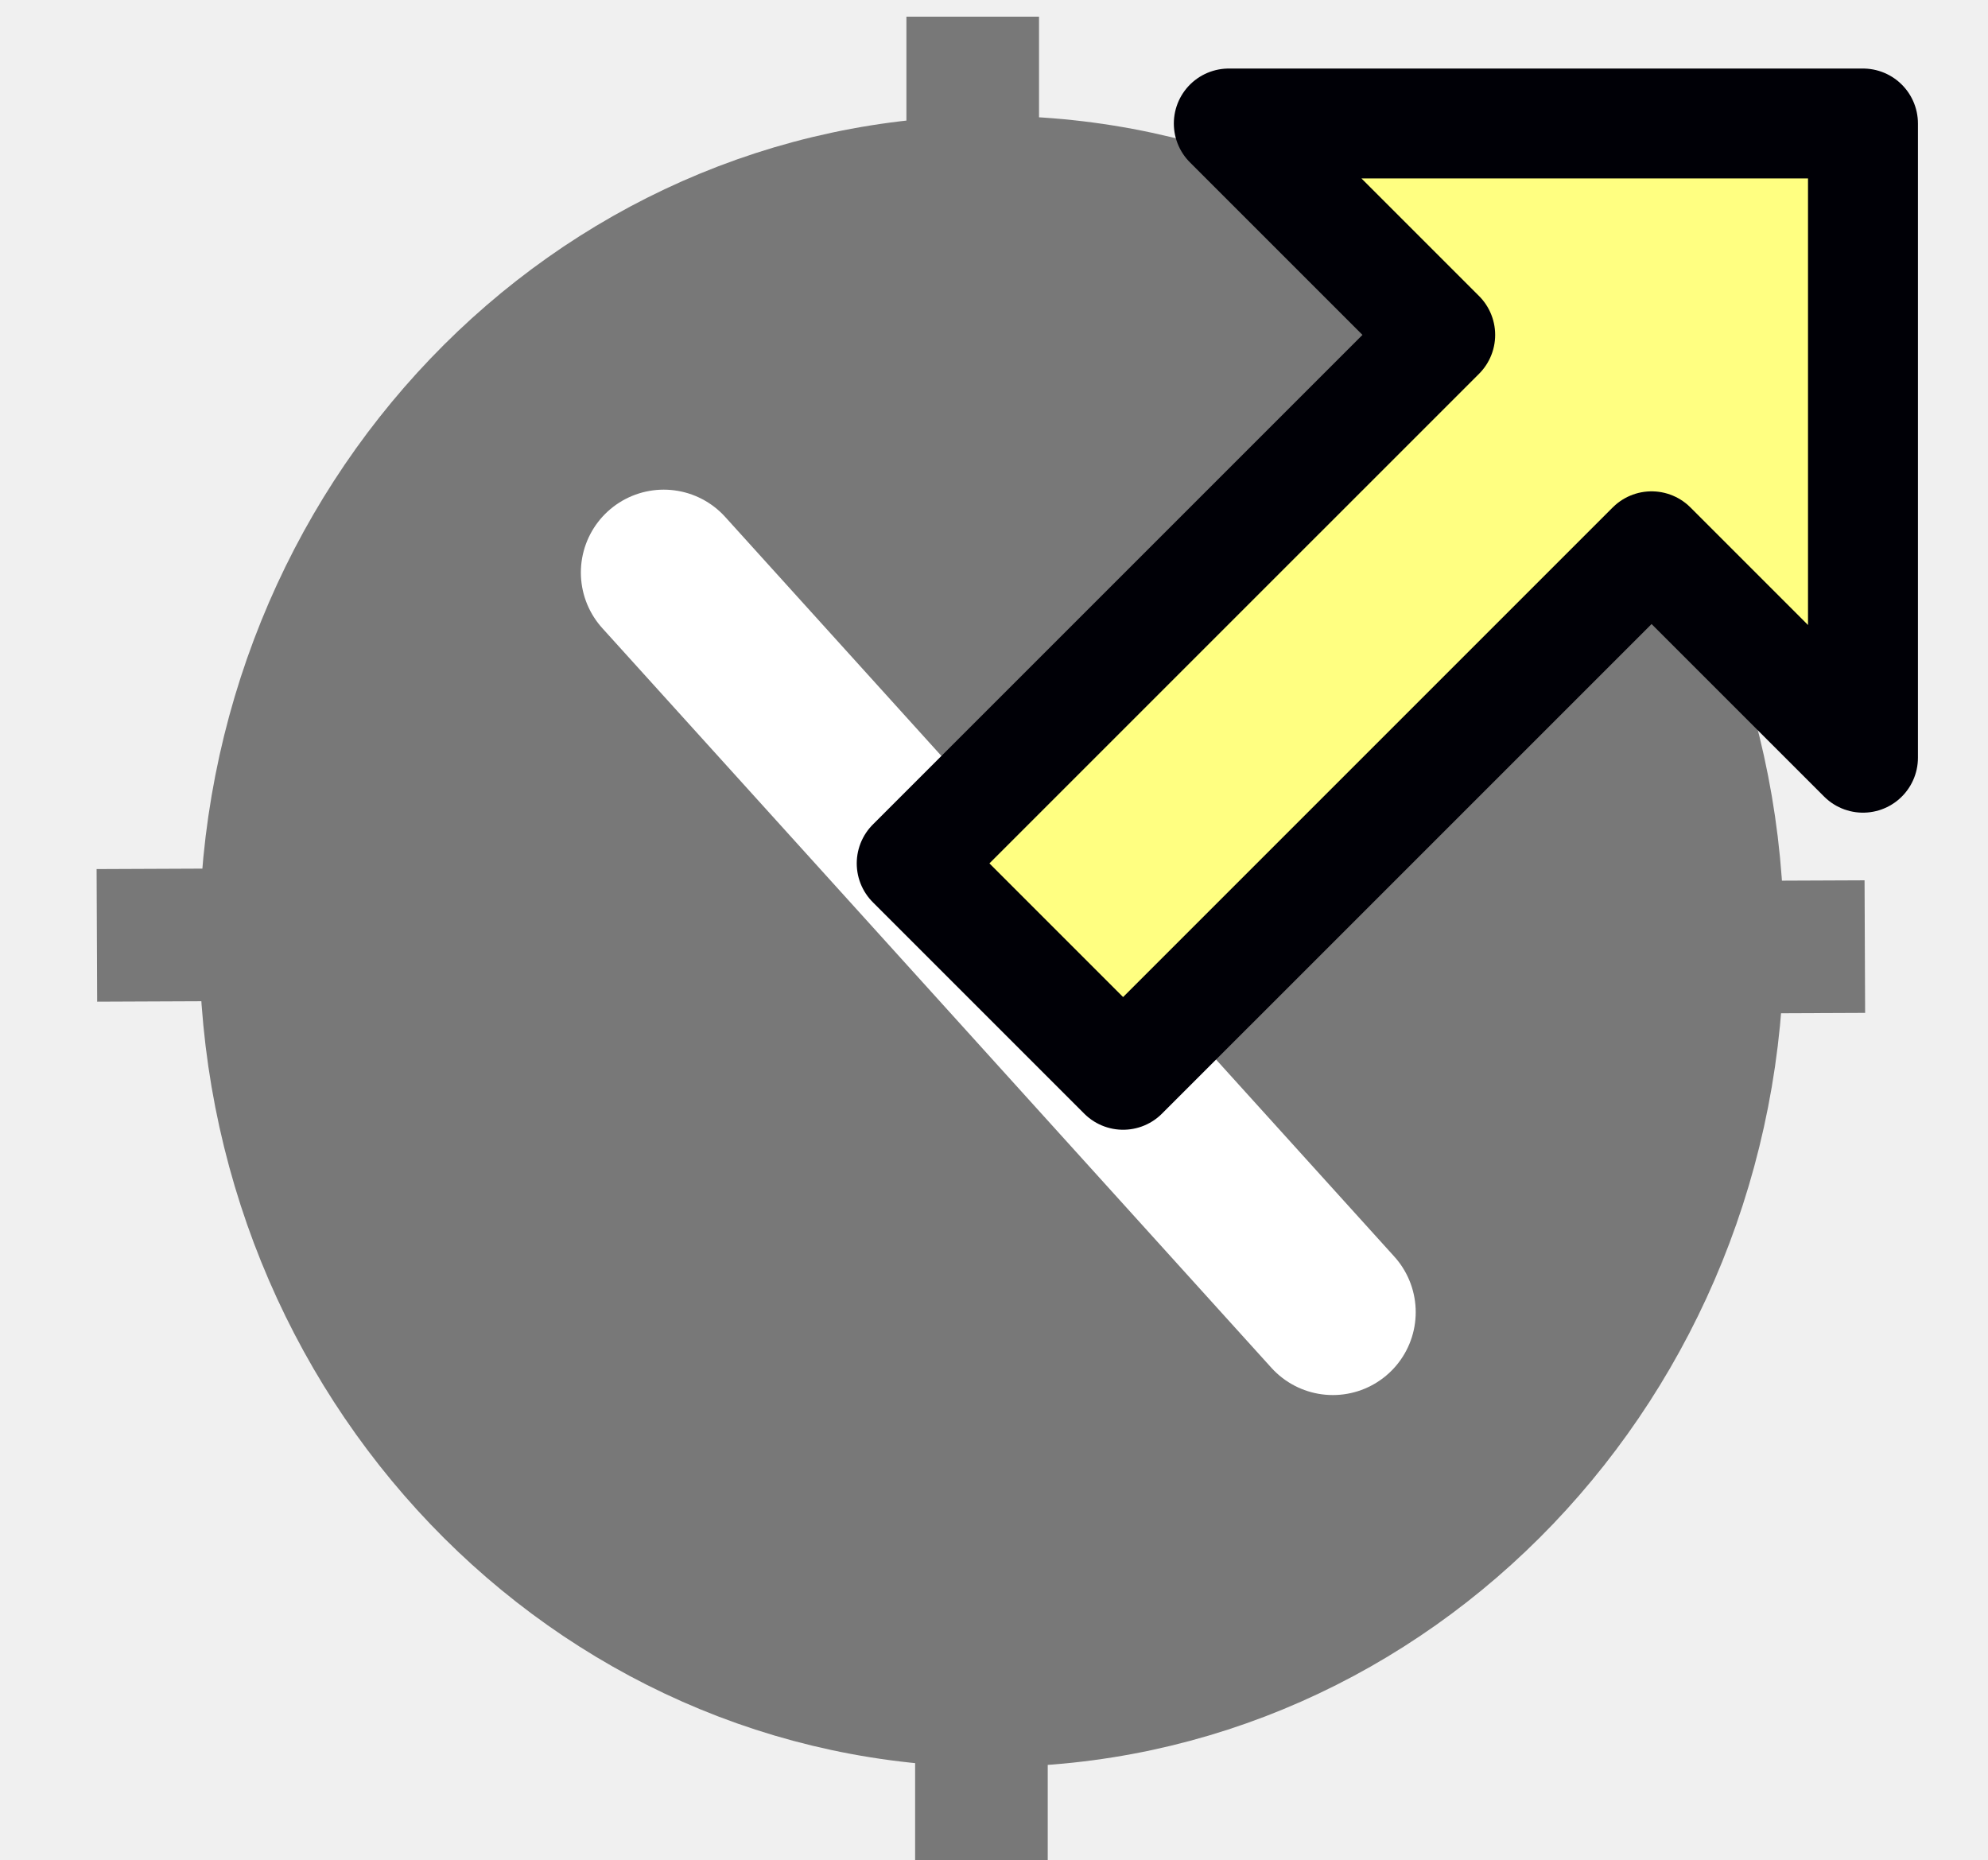
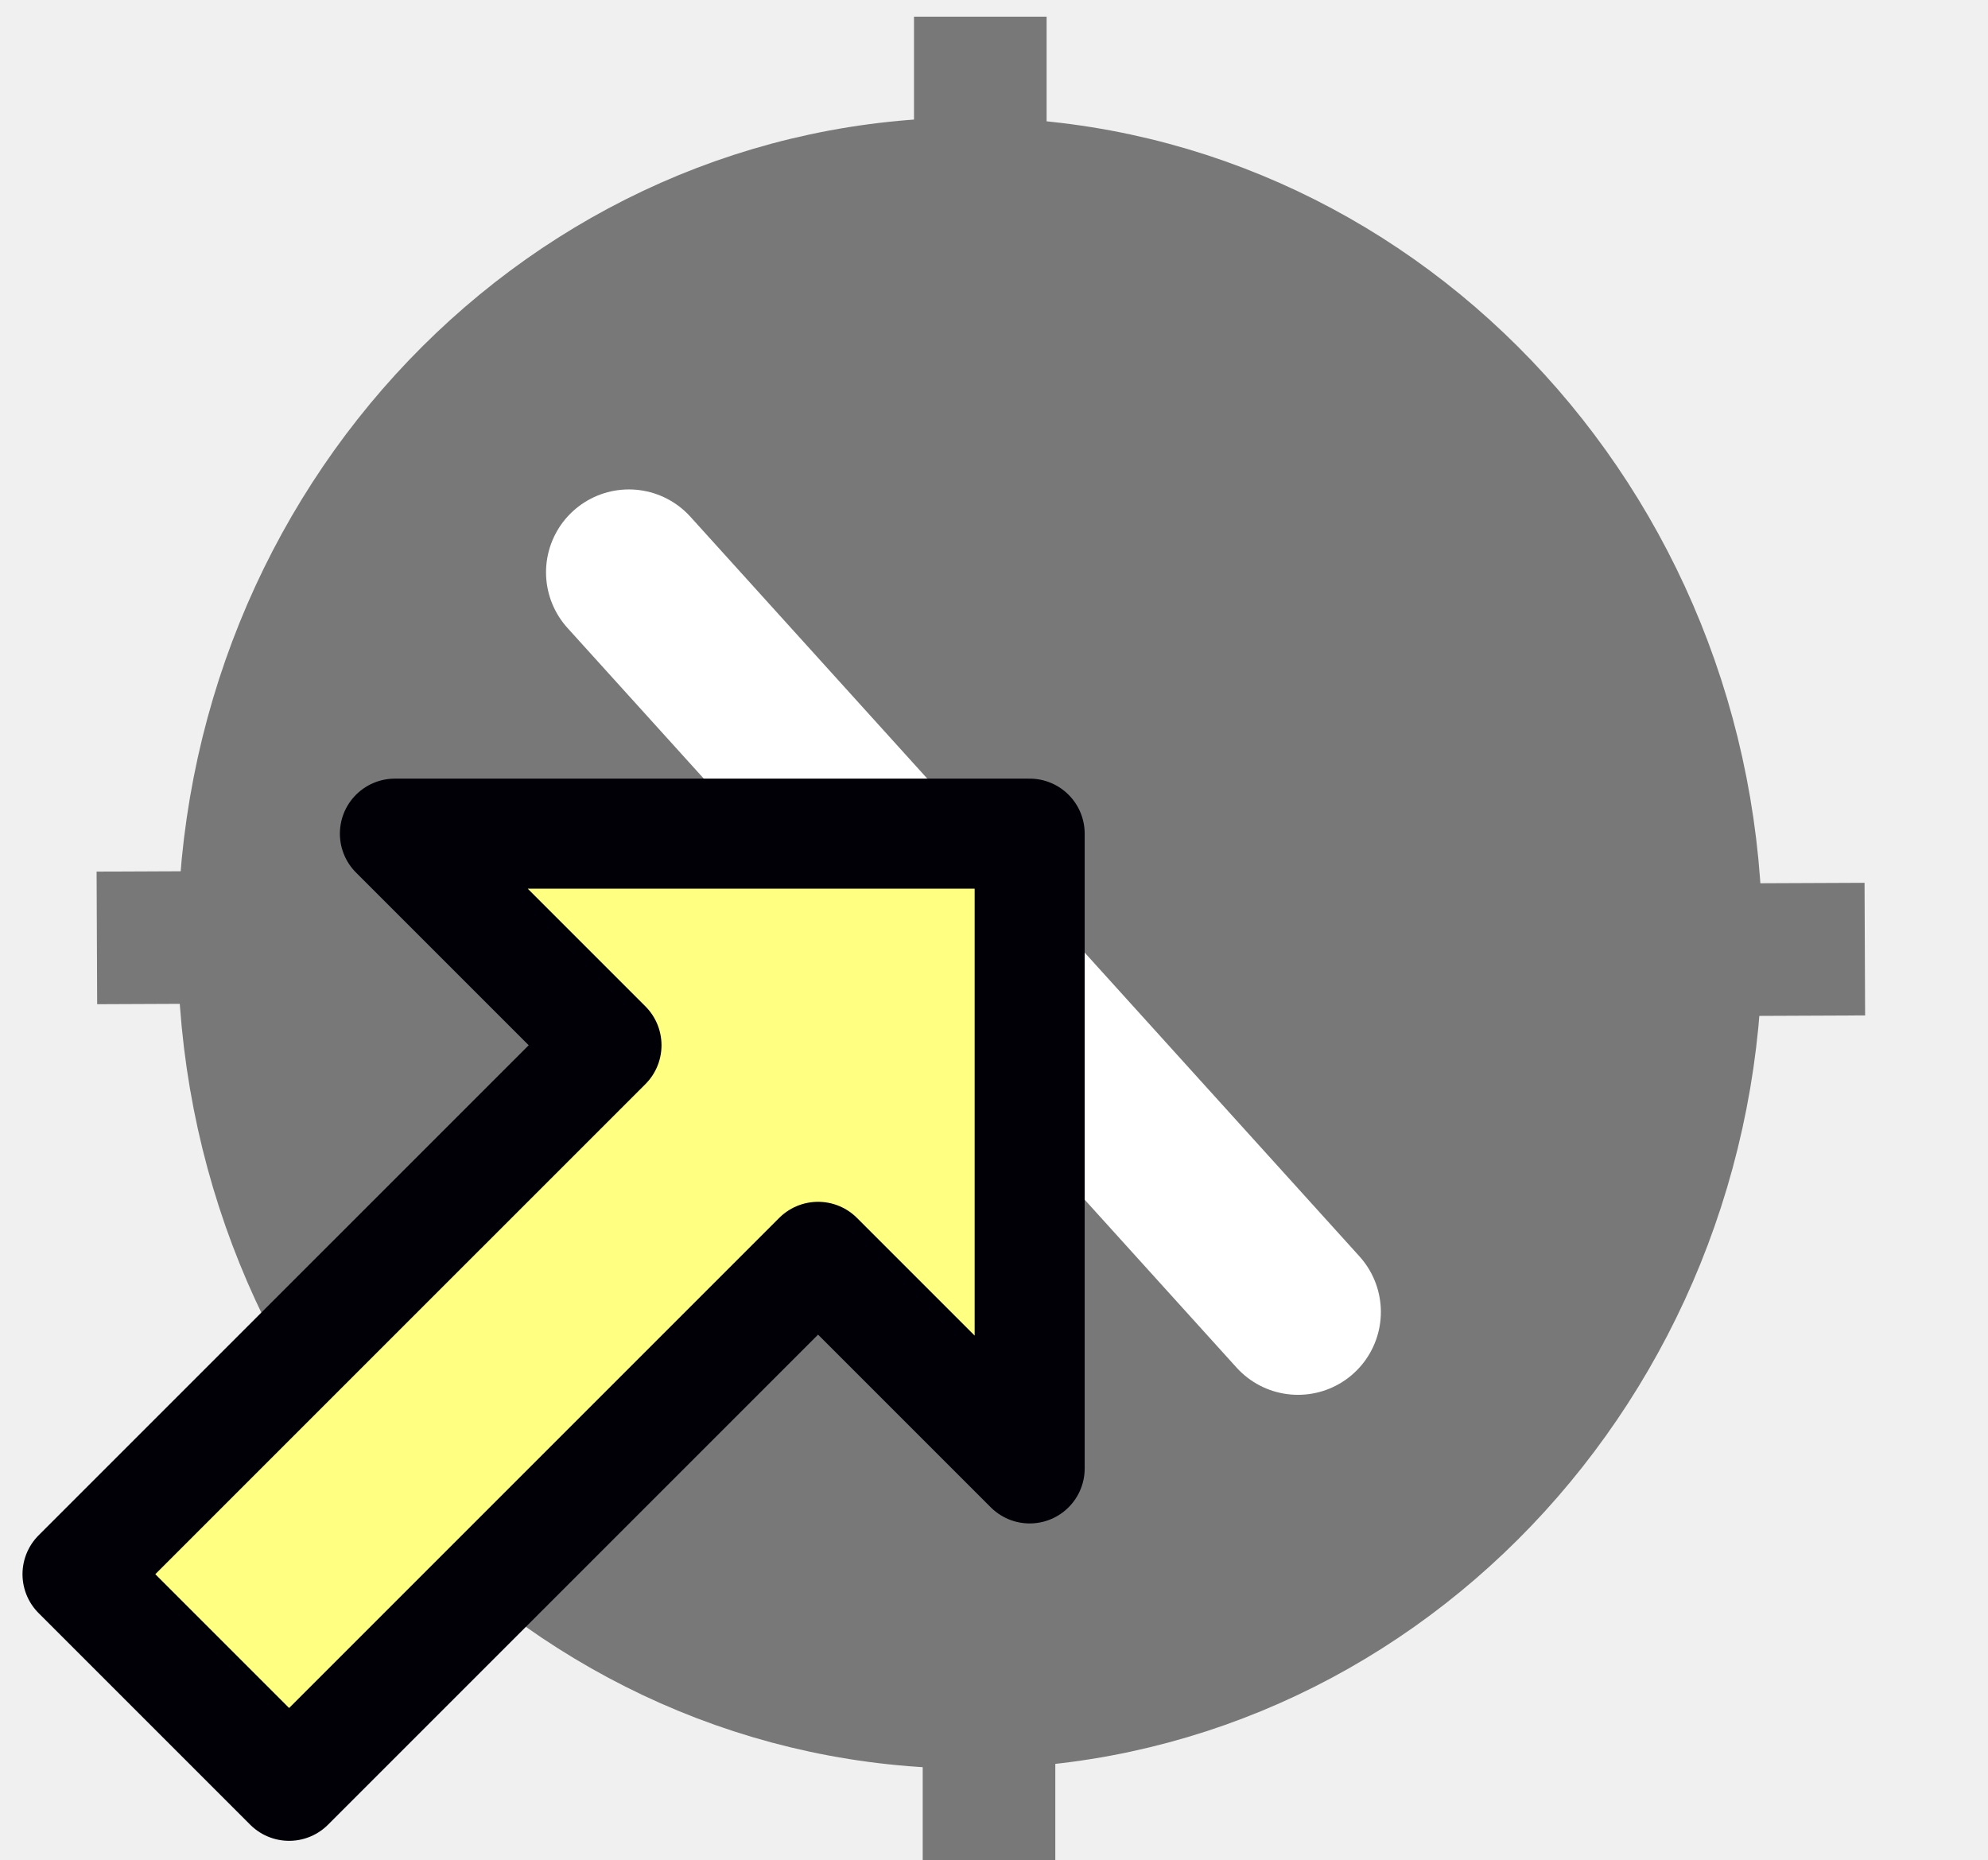
<svg xmlns="http://www.w3.org/2000/svg" version="1.0" width="149.921" height="140.265" id="svg2">
  <defs id="defs4" />
  <g id="g3338" transform="translate(1.303346,-144.6245)">
-     <ellipse style="fill:#787878;fill-opacity:1;stroke:#787878;stroke-width:9.634;stroke-linecap:round;stroke-linejoin:round;stroke-miterlimit:4;stroke-dasharray:none;stroke-opacity:1" id="path21948" cx="-215.617" cy="73.482" rx="57.439" ry="54.939" transform="rotate(-90)" />
-     <path style="fill:none;fill-rule:evenodd;stroke:#ffffff;stroke-width:12.5;stroke-linecap:round;stroke-linejoin:round;stroke-miterlimit:4;stroke-dasharray:none;stroke-opacity:1" d="m 48.751,187.8 50.459,55.778" id="path21952" />
-     <path style="fill:none;fill-rule:evenodd;stroke:#787878;stroke-width:10;stroke-linecap:butt;stroke-linejoin:miter;stroke-miterlimit:4;stroke-dasharray:none;stroke-opacity:1" d="M 72.709,285.48 V 260.119" id="path21956" />
-     <path style="fill:none;fill-rule:evenodd;stroke:#787878;stroke-width:10;stroke-linecap:butt;stroke-linejoin:miter;stroke-miterlimit:4;stroke-dasharray:none;stroke-opacity:1" d="M 72.052,171.242 V 145.882" id="path21956-2" />
-     <path style="fill:none;fill-rule:evenodd;stroke:#787878;stroke-width:10;stroke-linecap:butt;stroke-linejoin:miter;stroke-miterlimit:4;stroke-dasharray:none;stroke-opacity:1" d="m 6.003,215.163 25.36,-0.108" id="path21956-7" />
-     <path style="fill:none;fill-rule:evenodd;stroke:#787878;stroke-width:10;stroke-linecap:butt;stroke-linejoin:miter;stroke-miterlimit:4;stroke-dasharray:none;stroke-opacity:1" d="m 113.97,216.116 25.36,-0.108" id="path21956-7-4" />
-     <path style="fill:none;fill-rule:evenodd;stroke:#000000;stroke-width:1px;stroke-linecap:butt;stroke-linejoin:miter;stroke-opacity:1" d="M 72.073,218.573 Z" id="path8101" />
-     <path style="fill:#ffff81;fill-opacity:1;fill-rule:evenodd;stroke:#000006;stroke-width:8.29;stroke-linecap:round;stroke-linejoin:round;stroke-miterlimit:4;stroke-dasharray:none;stroke-opacity:1" d="m 67.451,209.734 15.942,15.942 39.854,-39.854 15.942,15.942 V 153.938 H 91.364 l 15.942,15.942 z" id="path2939" />
+     <ellipse style="fill:#787878;fill-opacity:1;stroke:#787878;stroke-width:9.634;stroke-linecap:round;stroke-linejoin:round;stroke-miterlimit:4;stroke-dasharray:none;stroke-opacity:1" id="path21948" cx="215.744" cy="-71.851" rx="57.439" ry="54.939" transform="rotate(90)" />
+     <path style="fill:none;fill-rule:evenodd;stroke:#ffffff;stroke-width:12.5;stroke-linecap:round;stroke-linejoin:round;stroke-miterlimit:4;stroke-dasharray:none;stroke-opacity:1" d="M 96.582,243.561 46.124,187.783" id="path21952" />
+     <path style="fill:none;fill-rule:evenodd;stroke:#787878;stroke-width:10;stroke-linecap:butt;stroke-linejoin:miter;stroke-miterlimit:4;stroke-dasharray:none;stroke-opacity:1" d="m 72.624,145.882 v 25.36" id="path21956" />
+     <path style="fill:none;fill-rule:evenodd;stroke:#787878;stroke-width:10;stroke-linecap:butt;stroke-linejoin:miter;stroke-miterlimit:4;stroke-dasharray:none;stroke-opacity:1" d="m 73.281,260.119 v 25.36" id="path21956-2" />
+     <path style="fill:none;fill-rule:evenodd;stroke:#787878;stroke-width:10;stroke-linecap:butt;stroke-linejoin:miter;stroke-miterlimit:4;stroke-dasharray:none;stroke-opacity:1" d="m 139.329,216.199 -25.36,0.108" id="path21956-7" />
+     <path style="fill:none;fill-rule:evenodd;stroke:#787878;stroke-width:10;stroke-linecap:butt;stroke-linejoin:miter;stroke-miterlimit:4;stroke-dasharray:none;stroke-opacity:1" d="M 31.363,215.245 6.003,215.354" id="path21956-7-4" />
+     <path style="fill:none;fill-rule:evenodd;stroke:#000000;stroke-width:1px;stroke-linecap:butt;stroke-linejoin:miter;stroke-opacity:1" d="M 73.26,212.789 Z" id="path8101" />
+     <path style="fill:#ffff81;fill-opacity:1;fill-rule:evenodd;stroke:#000006;stroke-width:8.297;stroke-linecap:round;stroke-linejoin:round;stroke-miterlimit:4;stroke-dasharray:none;stroke-opacity:1" d="M 4.542,263.339 20.499,279.296 60.39,239.404 76.347,255.361 V 207.491 H 28.477 l 15.957,15.957 z" id="path2939" />
  </g>
</svg>
